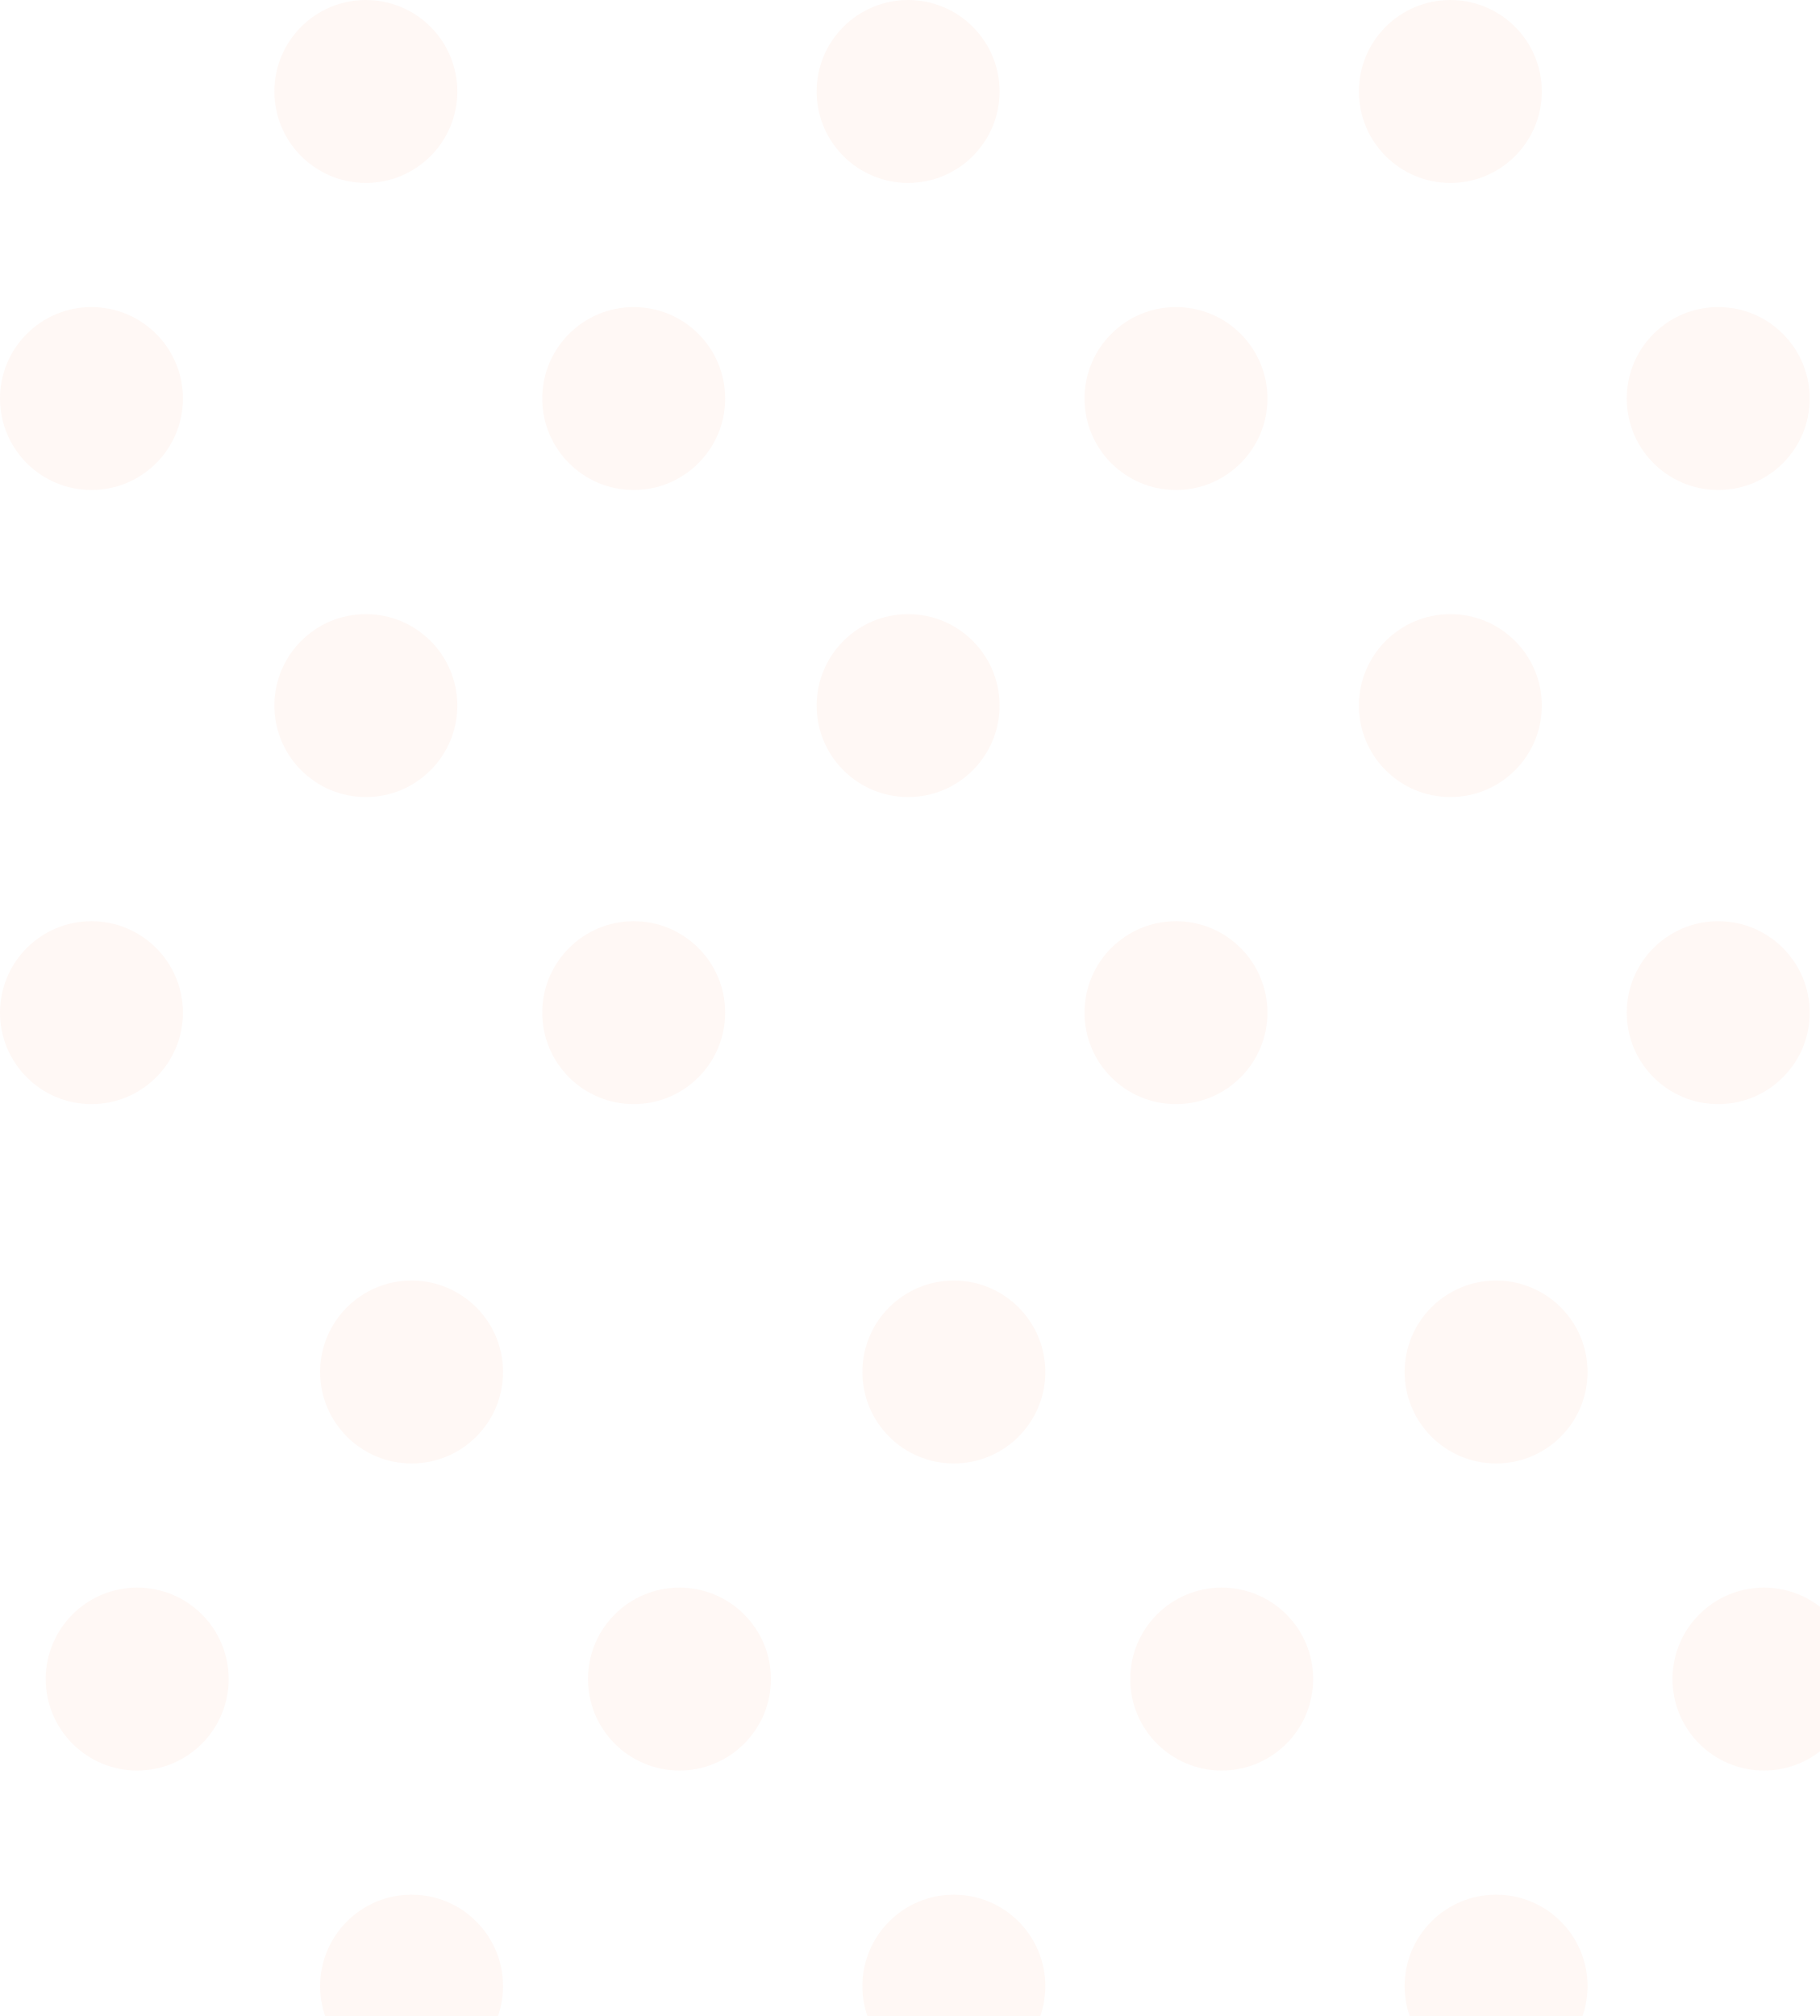
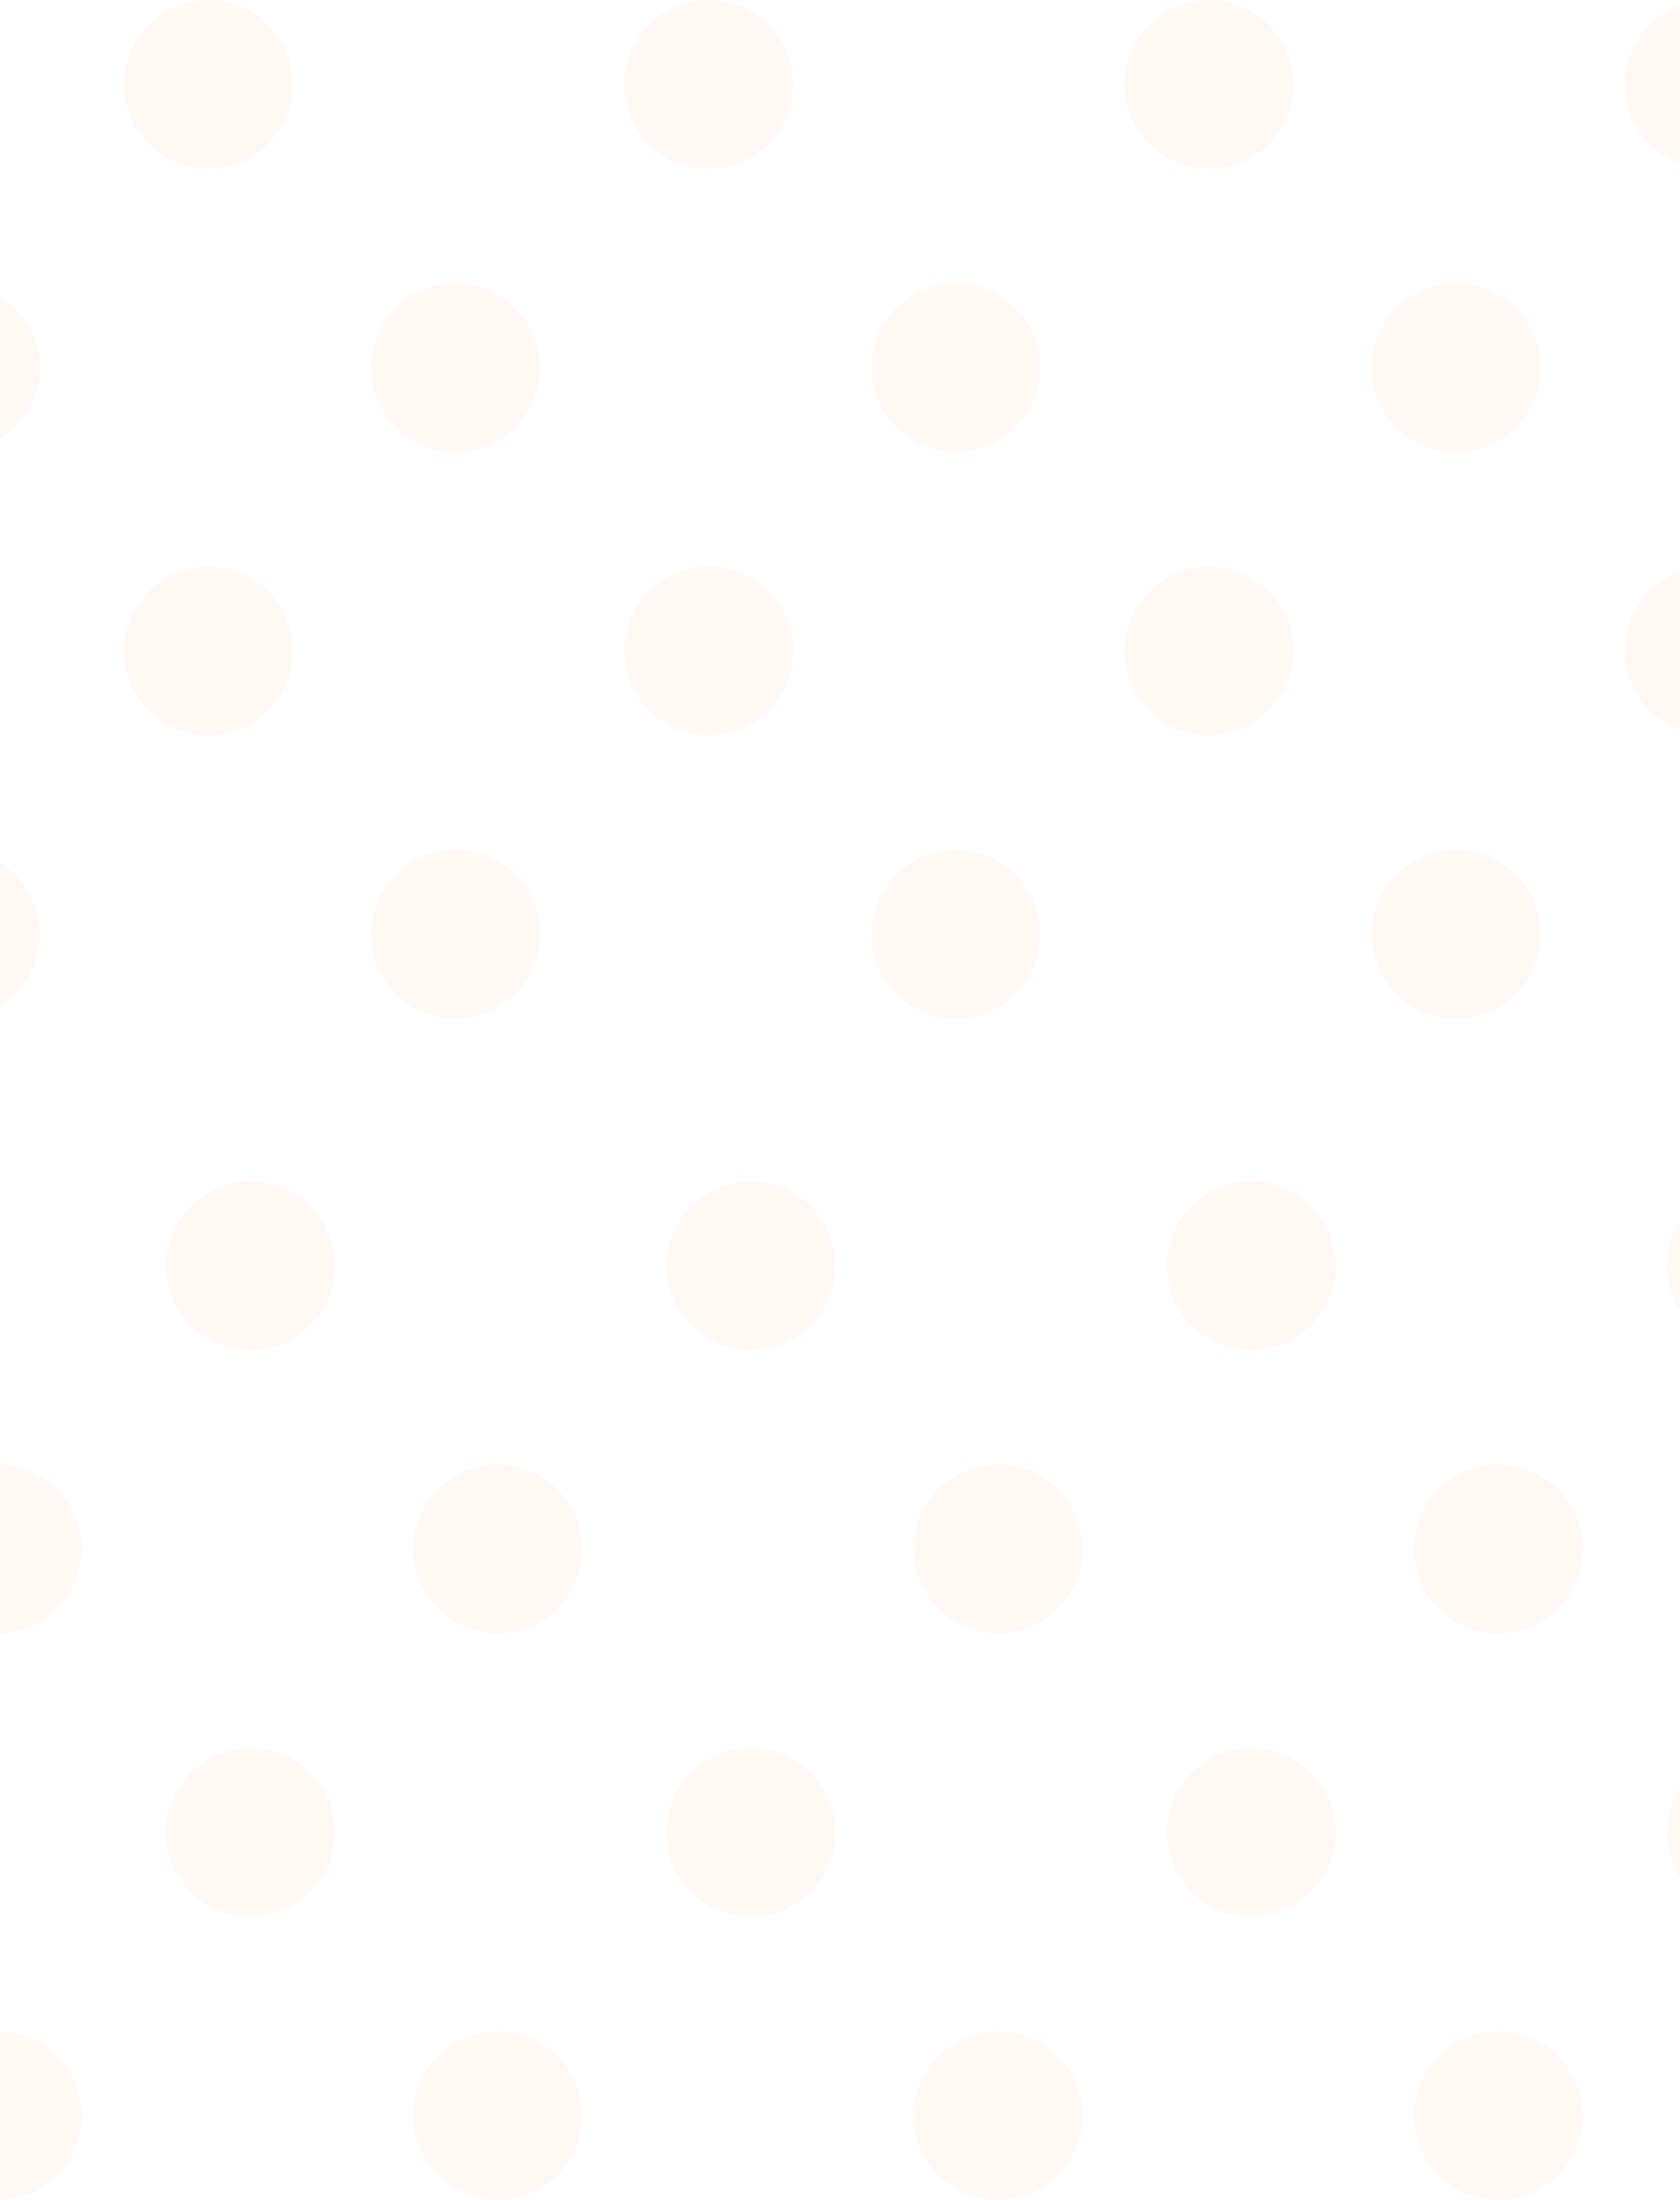
- <svg xmlns="http://www.w3.org/2000/svg" width="390" height="432" viewBox="0 0 390 432" fill="none">
-   <circle r="19.6" transform="matrix(1 0 0 -1 88.2 294)" fill="#F56B2A" fill-opacity="0.05" />
-   <circle r="19.6" transform="matrix(1 0 0 -1 88.2 425.6)" fill="#F56B2A" fill-opacity="0.05" />
-   <circle r="19.6" transform="matrix(1 0 0 -1 29.4 359.8)" fill="#F56B2A" fill-opacity="0.05" />
-   <circle r="19.6" transform="matrix(1 0 0 -1 204.4 294)" fill="#F56B2A" fill-opacity="0.05" />
-   <circle r="19.6" transform="matrix(1 0 0 -1 204.4 425.6)" fill="#F56B2A" fill-opacity="0.05" />
-   <circle r="19.6" transform="matrix(1 0 0 -1 145.6 359.8)" fill="#F56B2A" fill-opacity="0.05" />
-   <circle r="19.6" transform="matrix(1 0 0 -1 320.6 294)" fill="#F56B2A" fill-opacity="0.05" />
-   <circle r="19.6" transform="matrix(1 0 0 -1 320.6 425.6)" fill="#F56B2A" fill-opacity="0.05" />
-   <circle r="19.6" transform="matrix(1 0 0 -1 261.8 359.8)" fill="#F56B2A" fill-opacity="0.05" />
-   <circle r="19.6" transform="matrix(1 0 0 -1 378 359.8)" fill="#F56B2A" fill-opacity="0.05" />
-   <circle r="19.6" transform="matrix(1 0 0 -1 78.4 19.6)" fill="#F56B2A" fill-opacity="0.05" />
-   <circle r="19.6" transform="matrix(1 0 0 -1 78.4 151.2)" fill="#F56B2A" fill-opacity="0.05" />
-   <path d="M39.2 85.4C39.2 74.575 30.425 65.8 19.6 65.8C8.775 65.8 0 74.575 0 85.4C0 96.225 8.775 105 19.6 105C30.425 105 39.2 96.225 39.2 85.4Z" fill="#F56B2A" fill-opacity="0.05" />
-   <circle r="19.6" transform="matrix(1 0 0 -1 19.6 217)" fill="#F56B2A" fill-opacity="0.05" />
-   <circle r="19.6" transform="matrix(1 0 0 -1 194.6 19.6)" fill="#F56B2A" fill-opacity="0.05" />
-   <circle r="19.6" transform="matrix(1 0 0 -1 194.6 151.2)" fill="#F56B2A" fill-opacity="0.05" />
-   <circle r="19.6" transform="matrix(1 0 0 -1 135.8 85.4)" fill="#F56B2A" fill-opacity="0.05" />
-   <circle r="19.6" transform="matrix(1 0 0 -1 135.8 217)" fill="#F56B2A" fill-opacity="0.05" />
-   <circle r="19.6" transform="matrix(1 0 0 -1 310.8 19.6)" fill="#F56B2A" fill-opacity="0.05" />
-   <circle r="19.6" transform="matrix(1 0 0 -1 310.8 151.2)" fill="#F56B2A" fill-opacity="0.05" />
-   <circle r="19.6" transform="matrix(1 0 0 -1 252 85.4)" fill="#F56B2A" fill-opacity="0.05" />
-   <circle r="19.6" transform="matrix(1 0 0 -1 252 217)" fill="#F56B2A" fill-opacity="0.05" />
-   <circle r="19.6" transform="matrix(1 0 0 -1 368.2 85.4)" fill="#F56B2A" fill-opacity="0.05" />
-   <circle r="19.6" transform="matrix(1 0 0 -1 368.2 217)" fill="#F56B2A" fill-opacity="0.05" />
+ <svg xmlns="http://www.w3.org/2000/svg" width="390" height="511" viewBox="0 0 390 511" fill="none">
+   <circle r="19.6" transform="matrix(1 0 0 -1 58.2 294)" fill="#F56B2A" fill-opacity="0.05" />
+   <circle r="19.6" transform="matrix(1 0 0 -1 58.2 425.6)" fill="#F56B2A" fill-opacity="0.05" />
+   <circle r="19.6" transform="matrix(1 0 0 -1 -0.600012 359.8)" fill="#F56B2A" fill-opacity="0.05" />
+   <circle r="19.6" transform="matrix(1 0 0 -1 -0.600012 491.4)" fill="#F56B2A" fill-opacity="0.05" />
+   <circle r="19.6" transform="matrix(1 0 0 -1 174.4 294)" fill="#F56B2A" fill-opacity="0.05" />
+   <circle r="19.6" transform="matrix(1 0 0 -1 174.4 425.6)" fill="#F56B2A" fill-opacity="0.05" />
+   <circle r="19.6" transform="matrix(1 0 0 -1 115.6 359.8)" fill="#F56B2A" fill-opacity="0.05" />
+   <circle r="19.6" transform="matrix(1 0 0 -1 115.6 491.4)" fill="#F56B2A" fill-opacity="0.05" />
+   <circle r="19.6" transform="matrix(1 0 0 -1 290.6 294)" fill="#F56B2A" fill-opacity="0.05" />
+   <circle r="19.6" transform="matrix(1 0 0 -1 290.6 425.6)" fill="#F56B2A" fill-opacity="0.05" />
+   <circle r="19.6" transform="matrix(1 0 0 -1 231.8 359.8)" fill="#F56B2A" fill-opacity="0.05" />
+   <circle r="19.6" transform="matrix(1 0 0 -1 231.8 491.4)" fill="#F56B2A" fill-opacity="0.05" />
+   <circle r="19.6" transform="matrix(1 0 0 -1 406.8 294)" fill="#F56B2A" fill-opacity="0.05" />
+   <circle r="19.6" transform="matrix(1 0 0 -1 406.8 425.6)" fill="#F56B2A" fill-opacity="0.05" />
+   <circle r="19.6" transform="matrix(1 0 0 -1 348 359.8)" fill="#F56B2A" fill-opacity="0.05" />
+   <circle r="19.6" transform="matrix(1 0 0 -1 348 491.4)" fill="#F56B2A" fill-opacity="0.05" />
+   <circle r="19.6" transform="matrix(1 0 0 -1 48.4 19.6)" fill="#F56B2A" fill-opacity="0.05" />
+   <circle r="19.6" transform="matrix(1 0 0 -1 48.4 151.2)" fill="#F56B2A" fill-opacity="0.05" />
+   <path d="M9.2 85.4C9.2 74.575 0.425 65.8 -10.4 65.8C-21.225 65.8 -30 74.575 -30 85.4C-30 96.225 -21.225 105 -10.4 105C0.425 105 9.2 96.225 9.2 85.4Z" fill="#F56B2A" fill-opacity="0.05" />
+   <circle r="19.6" transform="matrix(1 0 0 -1 -10.4 217)" fill="#F56B2A" fill-opacity="0.05" />
+   <circle r="19.6" transform="matrix(1 0 0 -1 164.6 19.6)" fill="#F56B2A" fill-opacity="0.05" />
+   <circle r="19.6" transform="matrix(1 0 0 -1 164.6 151.2)" fill="#F56B2A" fill-opacity="0.05" />
+   <circle r="19.6" transform="matrix(1 0 0 -1 105.8 85.4)" fill="#F56B2A" fill-opacity="0.05" />
+   <circle r="19.6" transform="matrix(1 0 0 -1 105.8 217)" fill="#F56B2A" fill-opacity="0.05" />
+   <circle r="19.6" transform="matrix(1 0 0 -1 280.8 19.6)" fill="#F56B2A" fill-opacity="0.05" />
+   <circle r="19.6" transform="matrix(1 0 0 -1 280.8 151.2)" fill="#F56B2A" fill-opacity="0.05" />
+   <circle r="19.6" transform="matrix(1 0 0 -1 222 85.4)" fill="#F56B2A" fill-opacity="0.05" />
+   <circle r="19.6" transform="matrix(1 0 0 -1 222 217)" fill="#F56B2A" fill-opacity="0.05" />
+   <circle r="19.6" transform="matrix(1 0 0 -1 397 19.6)" fill="#F56B2A" fill-opacity="0.05" />
+   <circle r="19.6" transform="matrix(1 0 0 -1 397 151.2)" fill="#F56B2A" fill-opacity="0.05" />
+   <circle r="19.6" transform="matrix(1 0 0 -1 338.2 85.4)" fill="#F56B2A" fill-opacity="0.05" />
+   <circle r="19.6" transform="matrix(1 0 0 -1 338.2 217)" fill="#F56B2A" fill-opacity="0.05" />
</svg>
